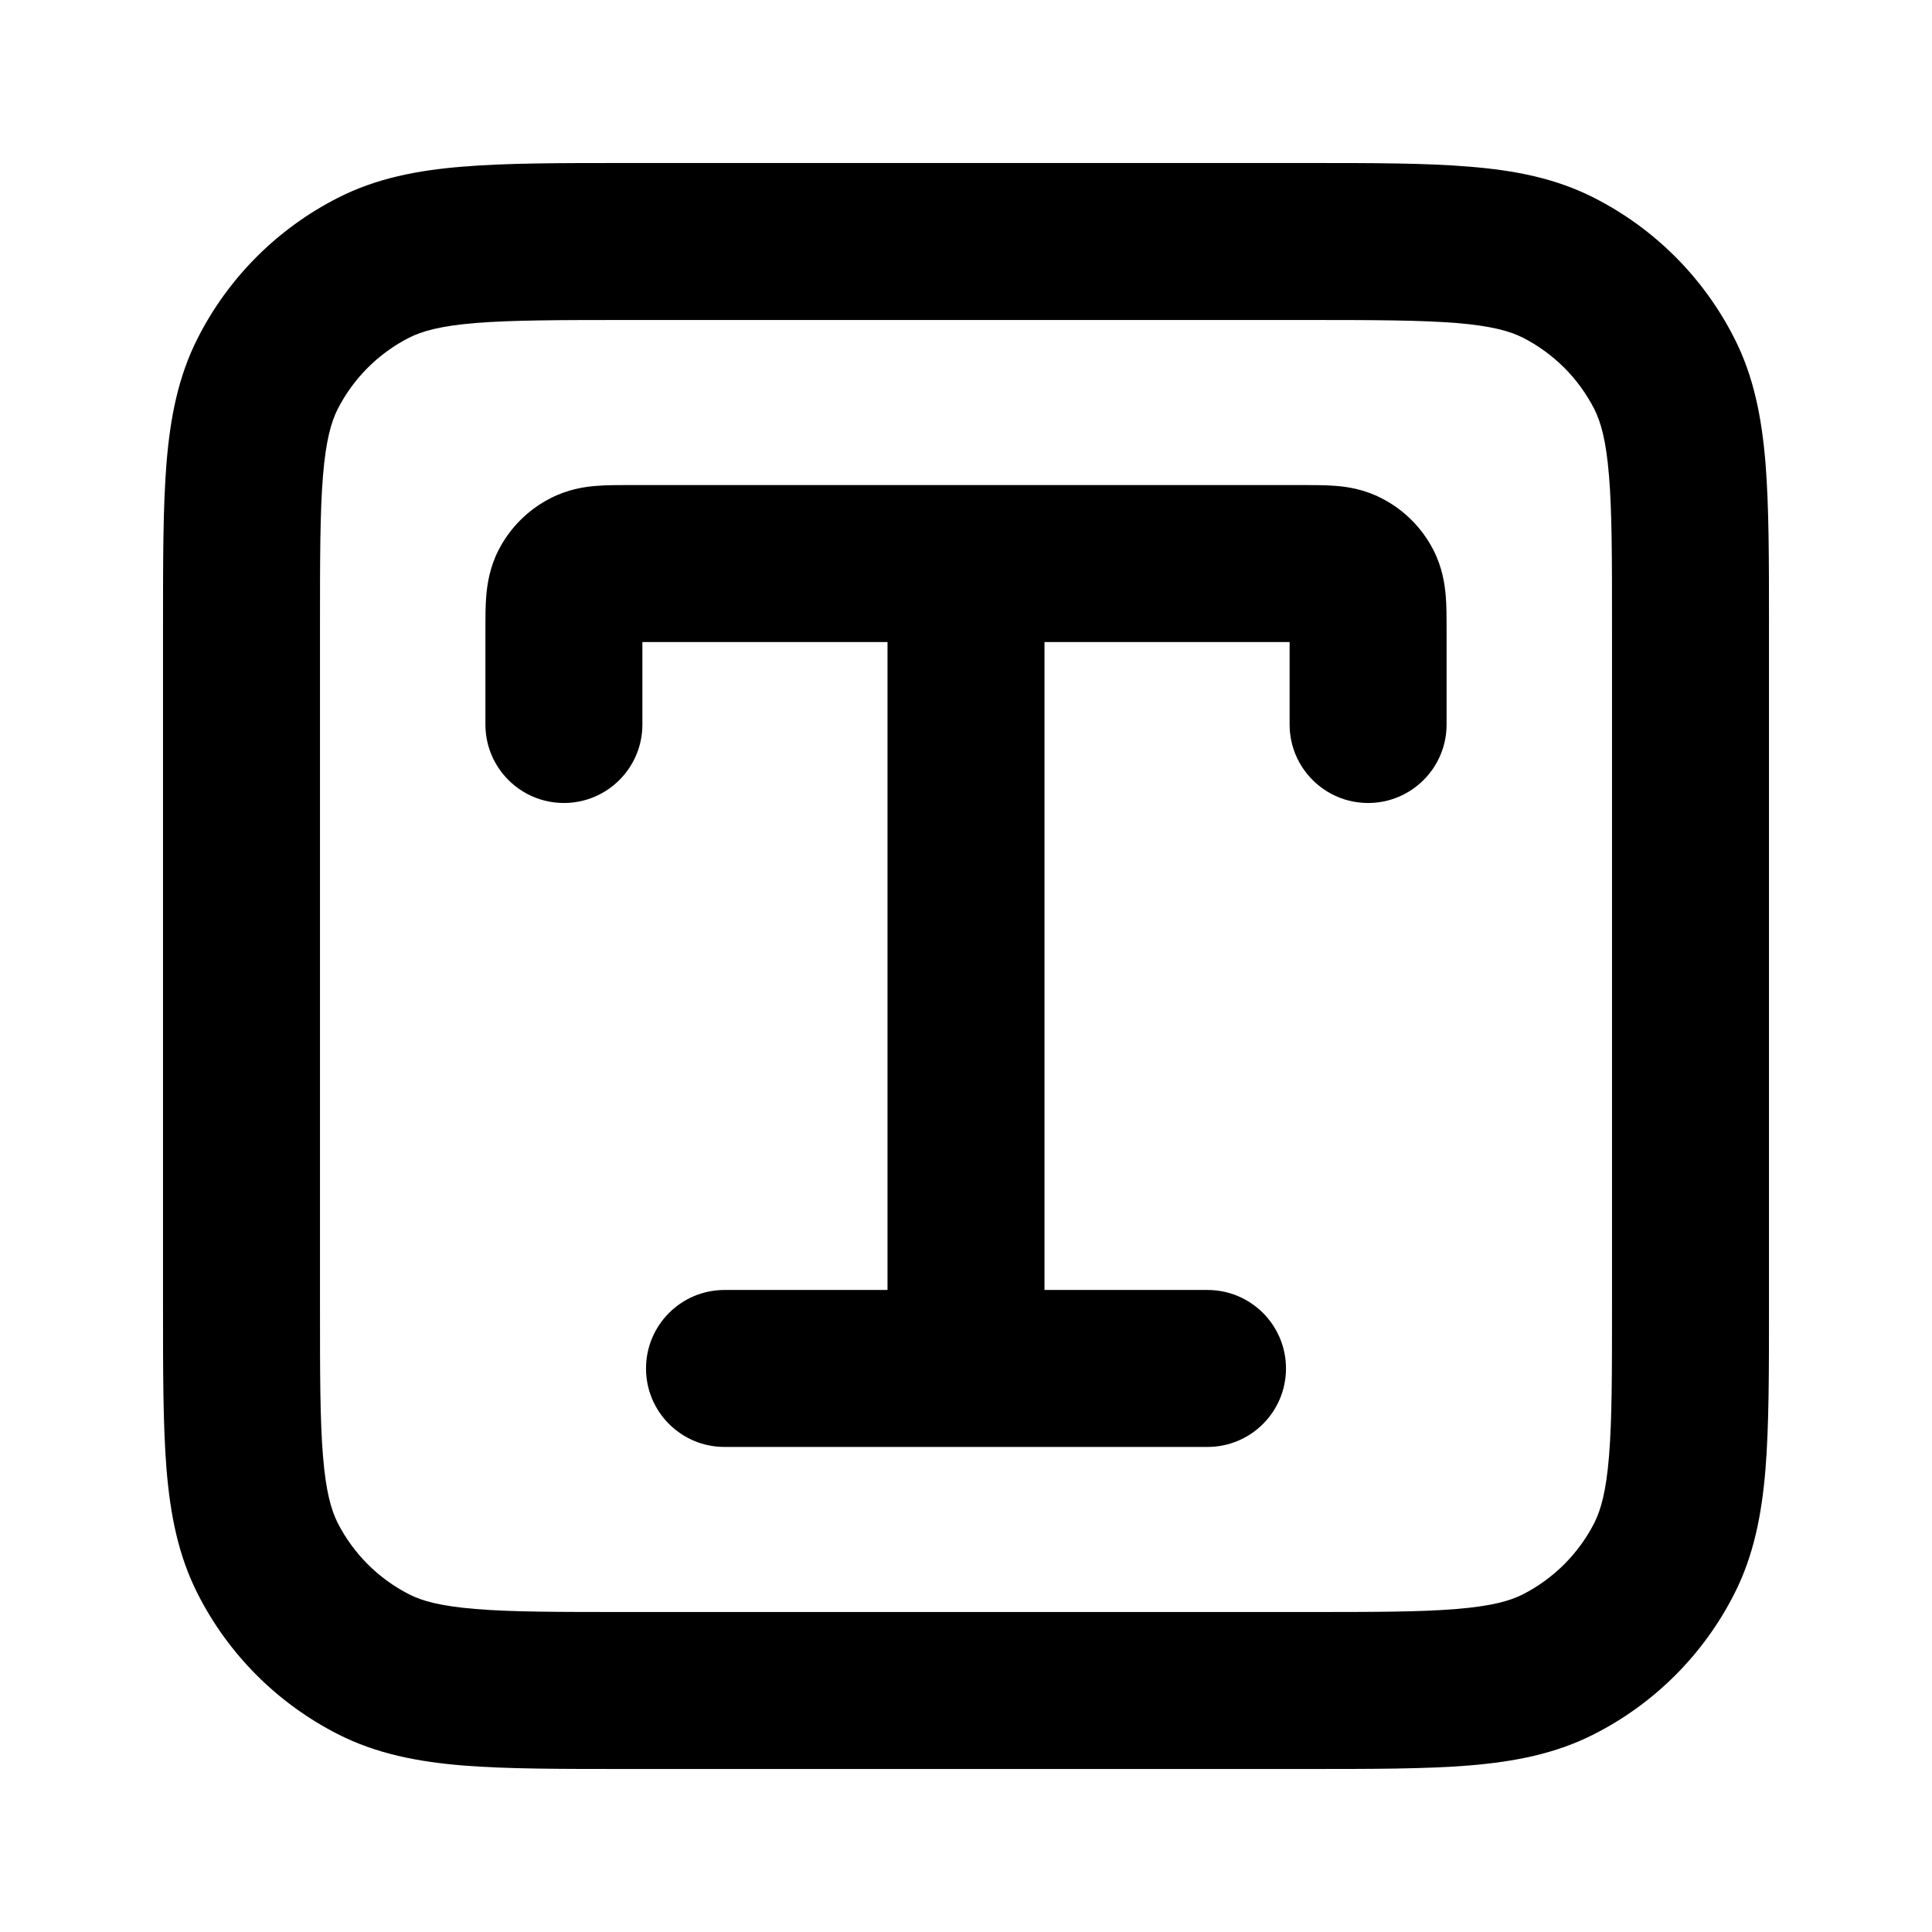
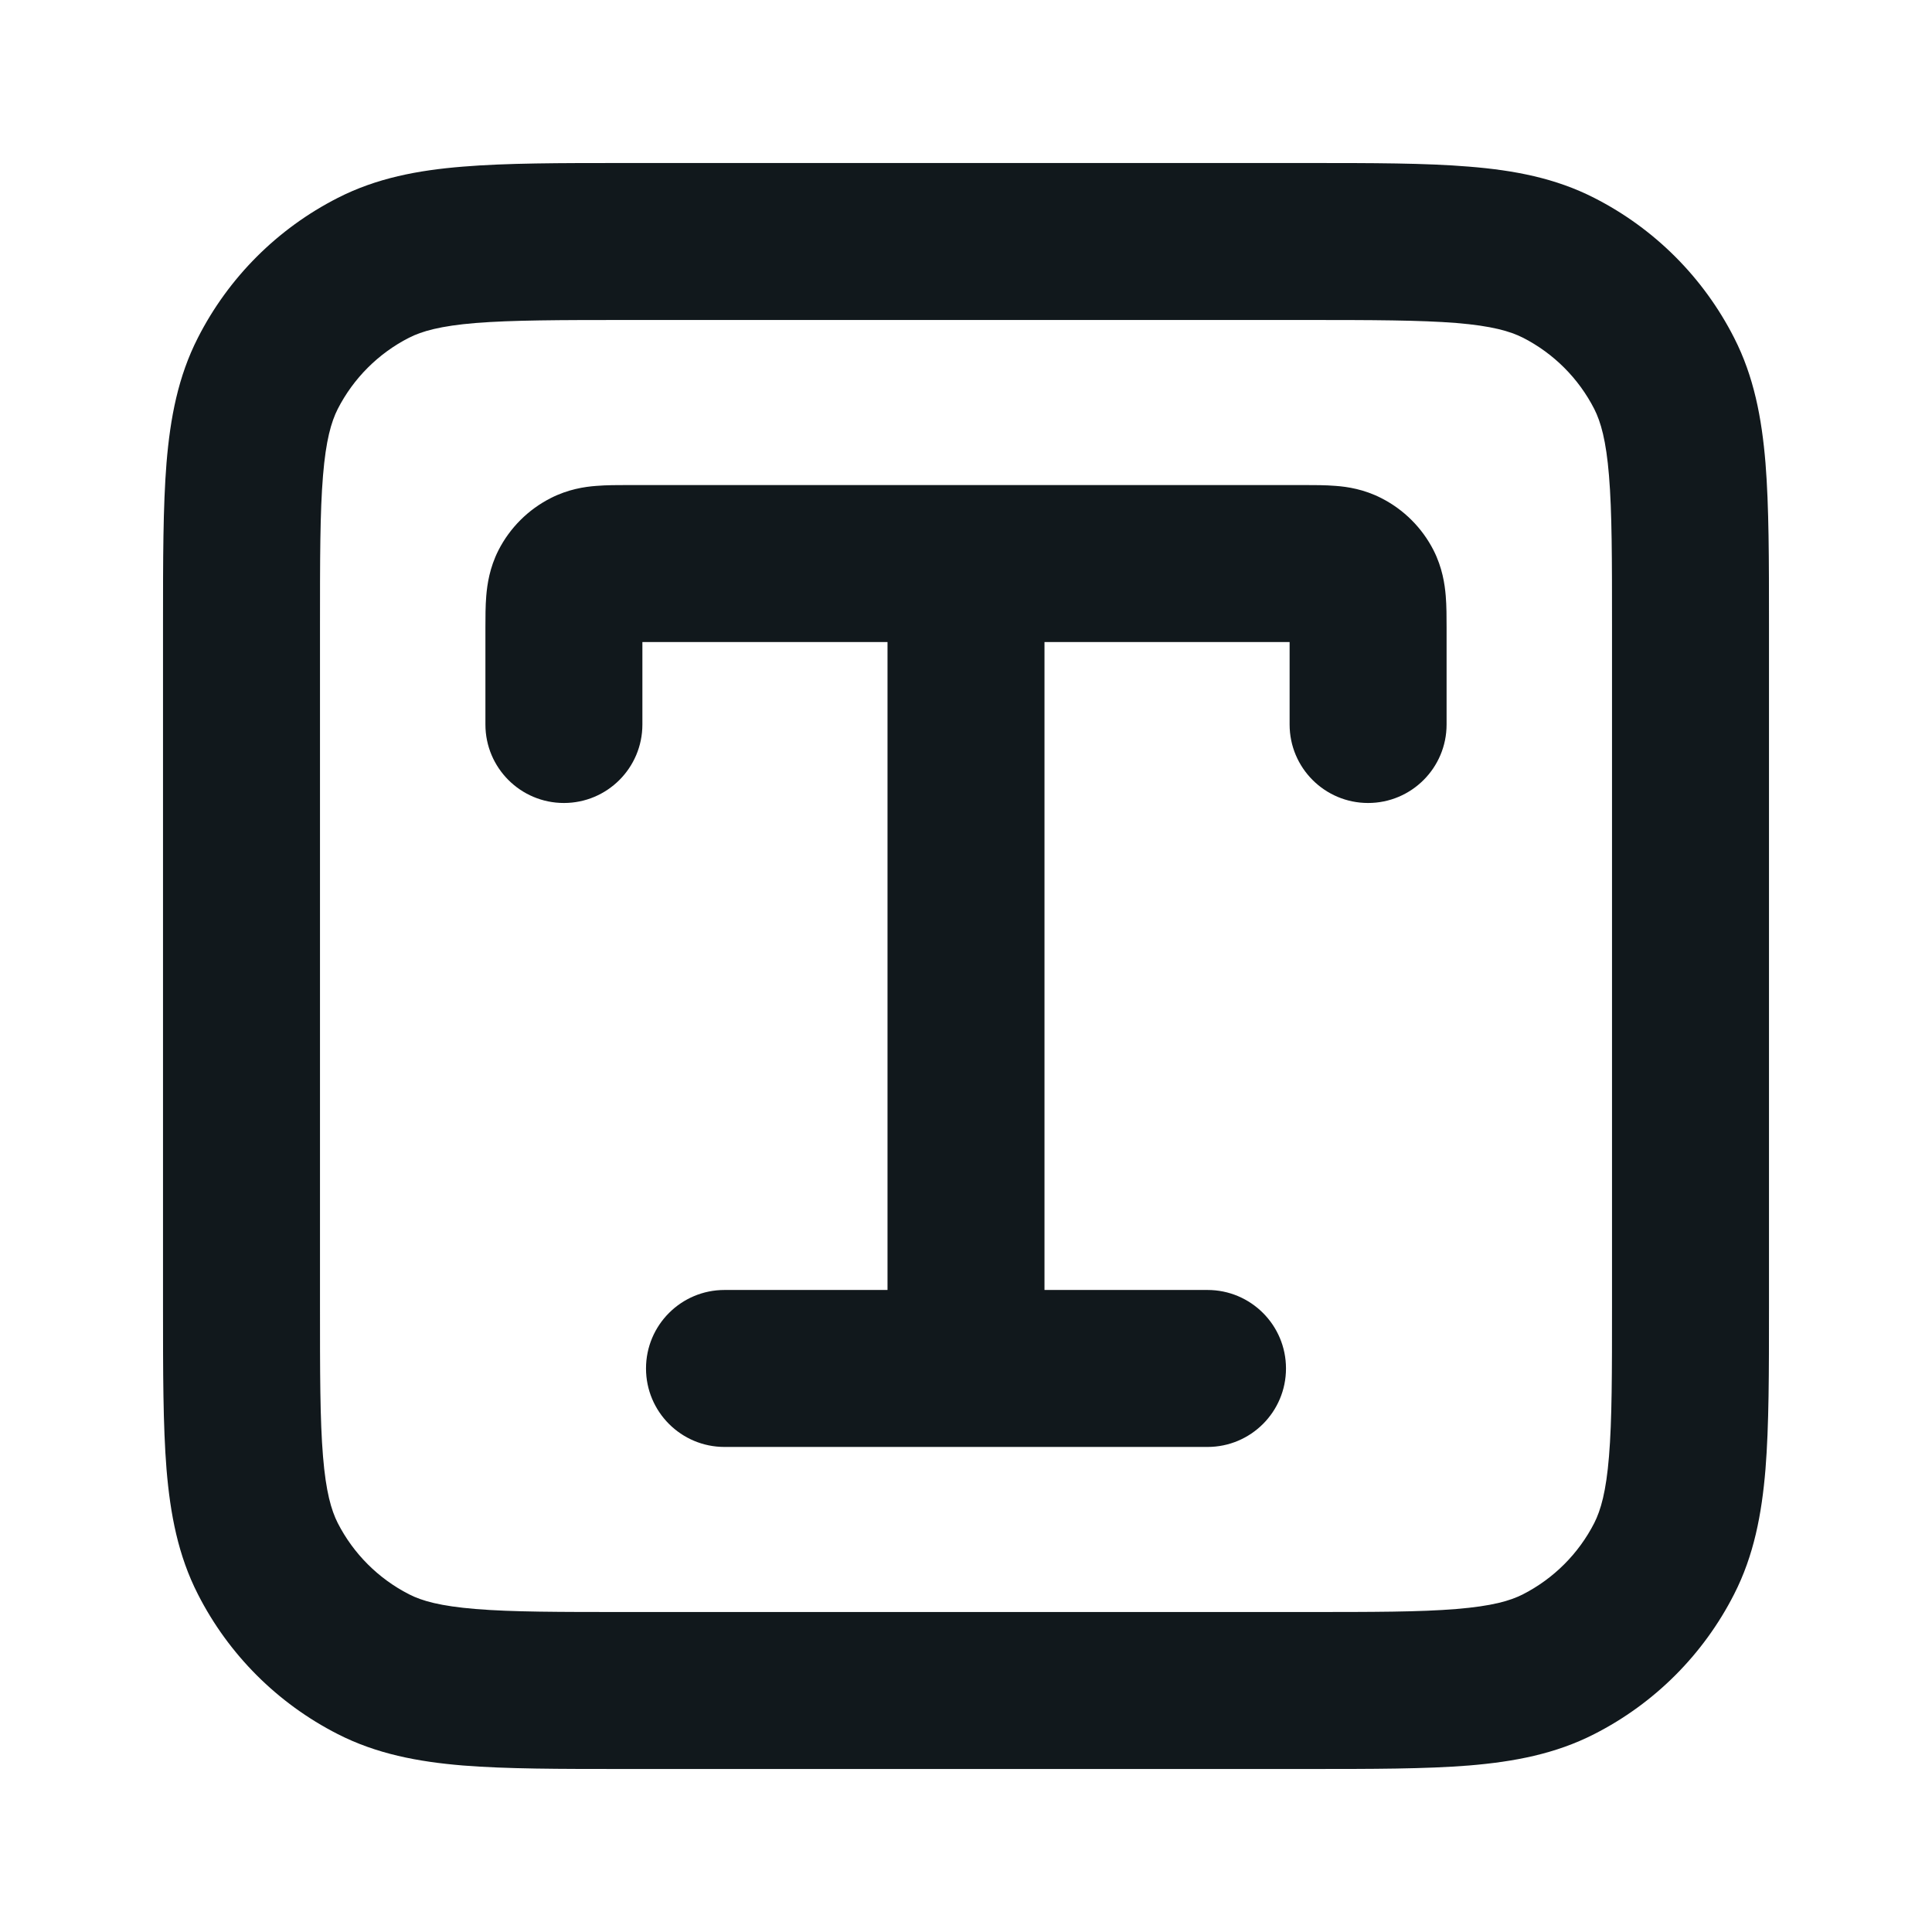
- <svg xmlns="http://www.w3.org/2000/svg" width="16" height="16" viewBox="0 0 16 16">
-   <path fill-rule="evenodd" clip-rule="evenodd" d="M5.173 1.35H10.827C11.364 1.35 11.806 1.35 12.166 1.38C12.54 1.41 12.882 1.475 13.203 1.639C13.702 1.893 14.107 2.298 14.361 2.797C14.525 3.118 14.59 3.46 14.621 3.834C14.65 4.194 14.65 4.636 14.65 5.173V10.827C14.65 11.364 14.65 11.806 14.621 12.167C14.59 12.54 14.525 12.882 14.361 13.203C14.107 13.702 13.702 14.107 13.203 14.361C12.882 14.525 12.54 14.59 12.166 14.621C11.806 14.65 11.364 14.65 10.827 14.65H5.173C4.636 14.65 4.194 14.65 3.833 14.621C3.46 14.59 3.118 14.525 2.797 14.361C2.298 14.107 1.893 13.702 1.639 13.203C1.475 12.882 1.41 12.54 1.379 12.167C1.35 11.806 1.35 11.364 1.35 10.827V5.173C1.35 4.636 1.35 4.194 1.379 3.834C1.41 3.46 1.475 3.118 1.639 2.797C1.893 2.298 2.298 1.893 2.797 1.639C3.118 1.475 3.46 1.41 3.833 1.38C4.194 1.35 4.636 1.35 5.173 1.35ZM3.939 2.675C3.646 2.699 3.494 2.743 3.387 2.797C3.133 2.927 2.927 3.133 2.797 3.387C2.743 3.494 2.699 3.646 2.675 3.939C2.65 4.24 2.65 4.629 2.65 5.2V10.8C2.65 11.371 2.65 11.76 2.675 12.061C2.699 12.354 2.743 12.506 2.797 12.613C2.927 12.867 3.133 13.073 3.387 13.203C3.494 13.258 3.646 13.301 3.939 13.325C4.24 13.35 4.629 13.35 5.2 13.35H10.8C11.371 13.35 11.76 13.35 12.061 13.325C12.354 13.301 12.506 13.258 12.613 13.203C12.867 13.073 13.073 12.867 13.203 12.613C13.257 12.506 13.301 12.354 13.325 12.061C13.35 11.76 13.35 11.371 13.35 10.8V5.2C13.35 4.629 13.35 4.24 13.325 3.939C13.301 3.646 13.257 3.494 13.203 3.387C13.073 3.133 12.867 2.927 12.613 2.797C12.506 2.743 12.354 2.699 12.061 2.675C11.76 2.651 11.371 2.65 10.8 2.65H5.2C4.629 2.65 4.24 2.651 3.939 2.675ZM5.199 4.017C5.204 4.017 5.209 4.017 5.214 4.017H10.786C10.791 4.017 10.796 4.017 10.801 4.017C10.883 4.017 10.978 4.017 11.062 4.024C11.159 4.031 11.296 4.052 11.439 4.125C11.626 4.22 11.777 4.371 11.872 4.557C11.945 4.701 11.965 4.838 11.973 4.935C11.98 5.018 11.98 5.114 11.98 5.195C11.98 5.201 11.98 5.206 11.98 5.211V6C11.98 6.359 11.689 6.65 11.33 6.65C10.971 6.65 10.68 6.359 10.68 6V5.317H8.65V10.683H10C10.359 10.683 10.65 10.974 10.65 11.333C10.65 11.692 10.359 11.983 10 11.983H6C5.641 11.983 5.35 11.692 5.35 11.333C5.35 10.974 5.641 10.683 6 10.683H7.35V5.317H5.32V6C5.32 6.359 5.029 6.65 4.67 6.65C4.311 6.65 4.02 6.359 4.02 6V5.211C4.02 5.206 4.02 5.201 4.02 5.195C4.02 5.114 4.02 5.018 4.027 4.935C4.035 4.838 4.055 4.701 4.128 4.557C4.223 4.371 4.374 4.22 4.561 4.125C4.704 4.052 4.841 4.031 4.938 4.024C5.022 4.017 5.117 4.017 5.199 4.017Z" />
+ <svg xmlns="http://www.w3.org/2000/svg" width="16" height="16" viewBox="0 0 16 16" fill="none">
+   <path fill-rule="evenodd" clip-rule="evenodd" d="M5.173 1.35H10.827C11.364 1.35 11.806 1.35 12.166 1.38C12.54 1.41 12.882 1.475 13.203 1.639C13.702 1.893 14.107 2.298 14.361 2.797C14.525 3.118 14.59 3.46 14.621 3.834C14.65 4.194 14.65 4.636 14.65 5.173V10.827C14.65 11.364 14.65 11.806 14.621 12.167C14.59 12.54 14.525 12.882 14.361 13.203C14.107 13.702 13.702 14.107 13.203 14.361C12.882 14.525 12.54 14.59 12.166 14.621C11.806 14.65 11.364 14.65 10.827 14.65H5.173C4.636 14.65 4.194 14.65 3.833 14.621C3.46 14.59 3.118 14.525 2.797 14.361C2.298 14.107 1.893 13.702 1.639 13.203C1.475 12.882 1.41 12.54 1.379 12.167C1.35 11.806 1.35 11.364 1.35 10.827V5.173C1.35 4.636 1.35 4.194 1.379 3.834C1.41 3.46 1.475 3.118 1.639 2.797C1.893 2.298 2.298 1.893 2.797 1.639C3.118 1.475 3.46 1.41 3.833 1.38C4.194 1.35 4.636 1.35 5.173 1.35ZM3.939 2.675C3.646 2.699 3.494 2.743 3.387 2.797C3.133 2.927 2.927 3.133 2.797 3.387C2.743 3.494 2.699 3.646 2.675 3.939C2.65 4.24 2.65 4.629 2.65 5.2V10.8C2.65 11.371 2.65 11.76 2.675 12.061C2.699 12.354 2.743 12.506 2.797 12.613C2.927 12.867 3.133 13.073 3.387 13.203C3.494 13.258 3.646 13.301 3.939 13.325C4.24 13.35 4.629 13.35 5.2 13.35H10.8C11.371 13.35 11.76 13.35 12.061 13.325C12.354 13.301 12.506 13.258 12.613 13.203C12.867 13.073 13.073 12.867 13.203 12.613C13.257 12.506 13.301 12.354 13.325 12.061C13.35 11.76 13.35 11.371 13.35 10.8V5.2C13.35 4.629 13.35 4.24 13.325 3.939C13.301 3.646 13.257 3.494 13.203 3.387C13.073 3.133 12.867 2.927 12.613 2.797C12.506 2.743 12.354 2.699 12.061 2.675C11.76 2.651 11.371 2.65 10.8 2.65H5.2C4.629 2.65 4.24 2.651 3.939 2.675ZM5.199 4.017C5.204 4.017 5.209 4.017 5.214 4.017H10.786C10.791 4.017 10.796 4.017 10.801 4.017C10.883 4.017 10.978 4.017 11.062 4.024C11.159 4.031 11.296 4.052 11.439 4.125C11.626 4.22 11.777 4.371 11.872 4.557C11.945 4.701 11.965 4.838 11.973 4.935C11.98 5.018 11.98 5.114 11.98 5.195C11.98 5.201 11.98 5.206 11.98 5.211V6C11.98 6.359 11.689 6.65 11.33 6.65C10.971 6.65 10.68 6.359 10.68 6V5.317H8.65V10.683H10C10.359 10.683 10.65 10.974 10.65 11.333C10.65 11.692 10.359 11.983 10 11.983H6C5.641 11.983 5.35 11.692 5.35 11.333C5.35 10.974 5.641 10.683 6 10.683H7.35V5.317H5.32V6C5.32 6.359 5.029 6.65 4.67 6.65C4.311 6.65 4.02 6.359 4.02 6V5.211C4.02 5.206 4.02 5.201 4.02 5.195C4.02 5.114 4.02 5.018 4.027 4.935C4.035 4.838 4.055 4.701 4.128 4.557C4.223 4.371 4.374 4.22 4.561 4.125C4.704 4.052 4.841 4.031 4.938 4.024C5.022 4.017 5.117 4.017 5.199 4.017Z" fill="#11181C" />
</svg>
